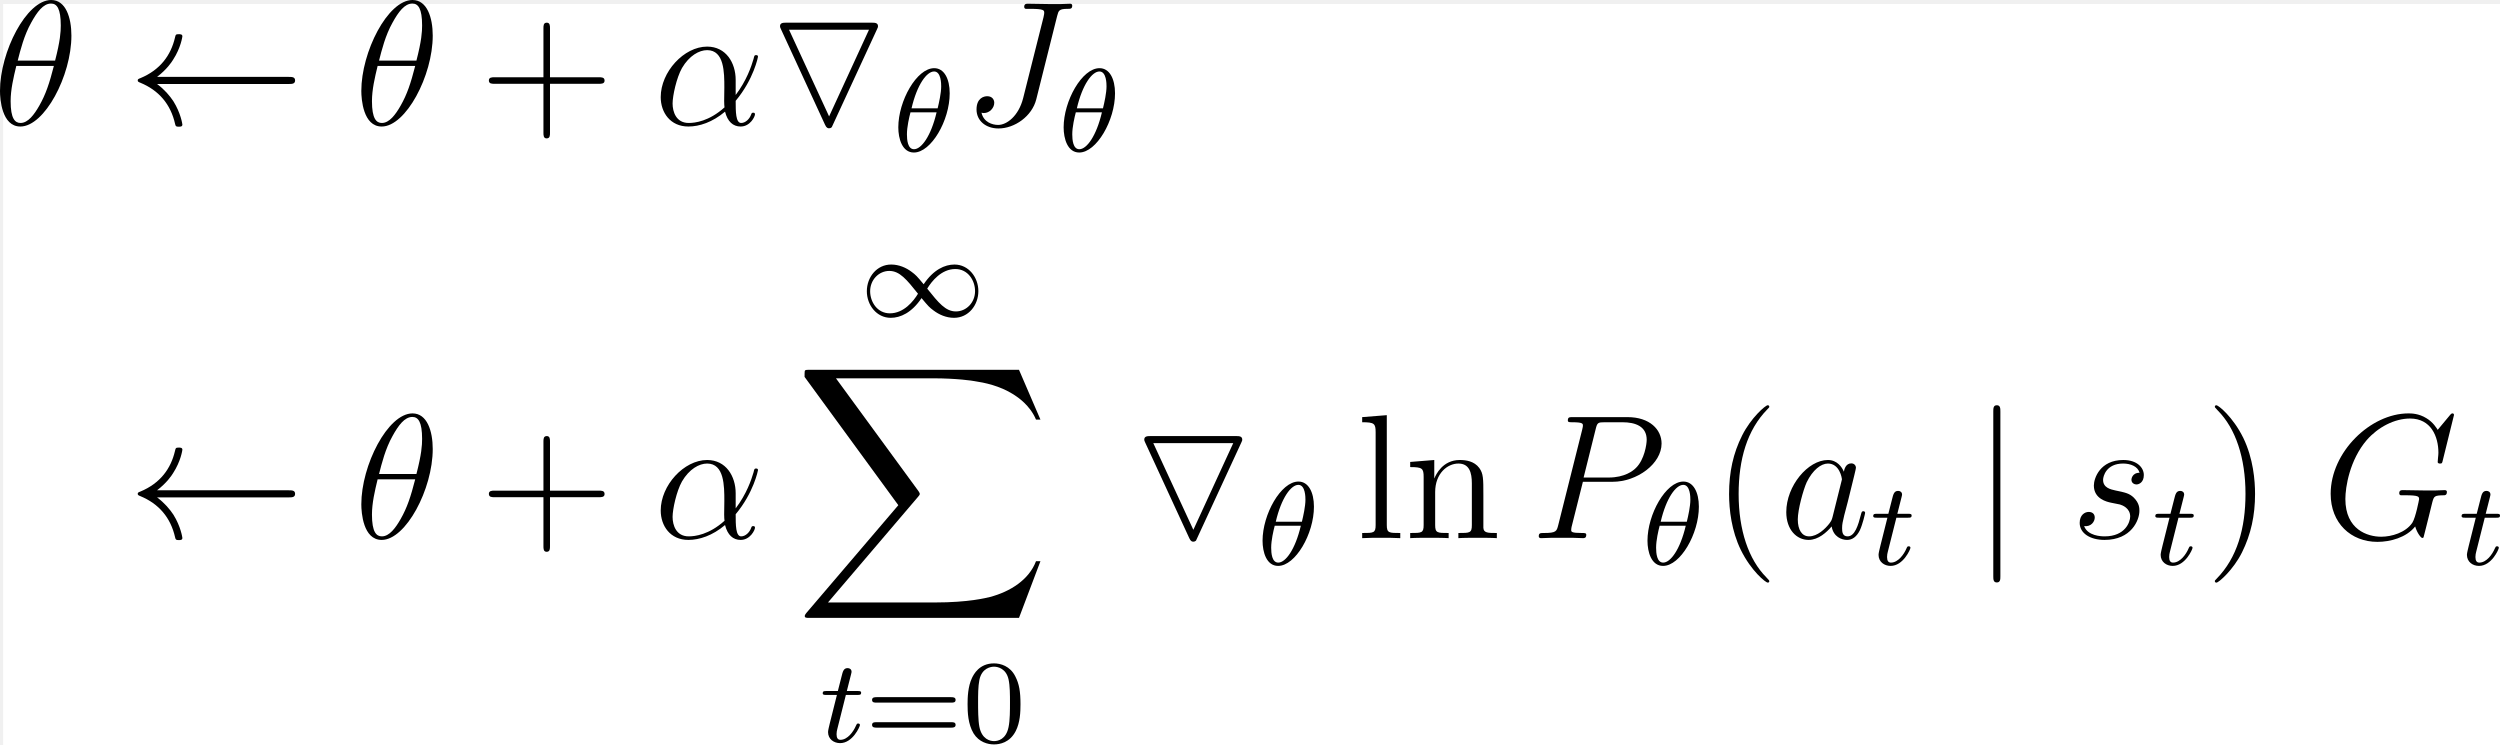
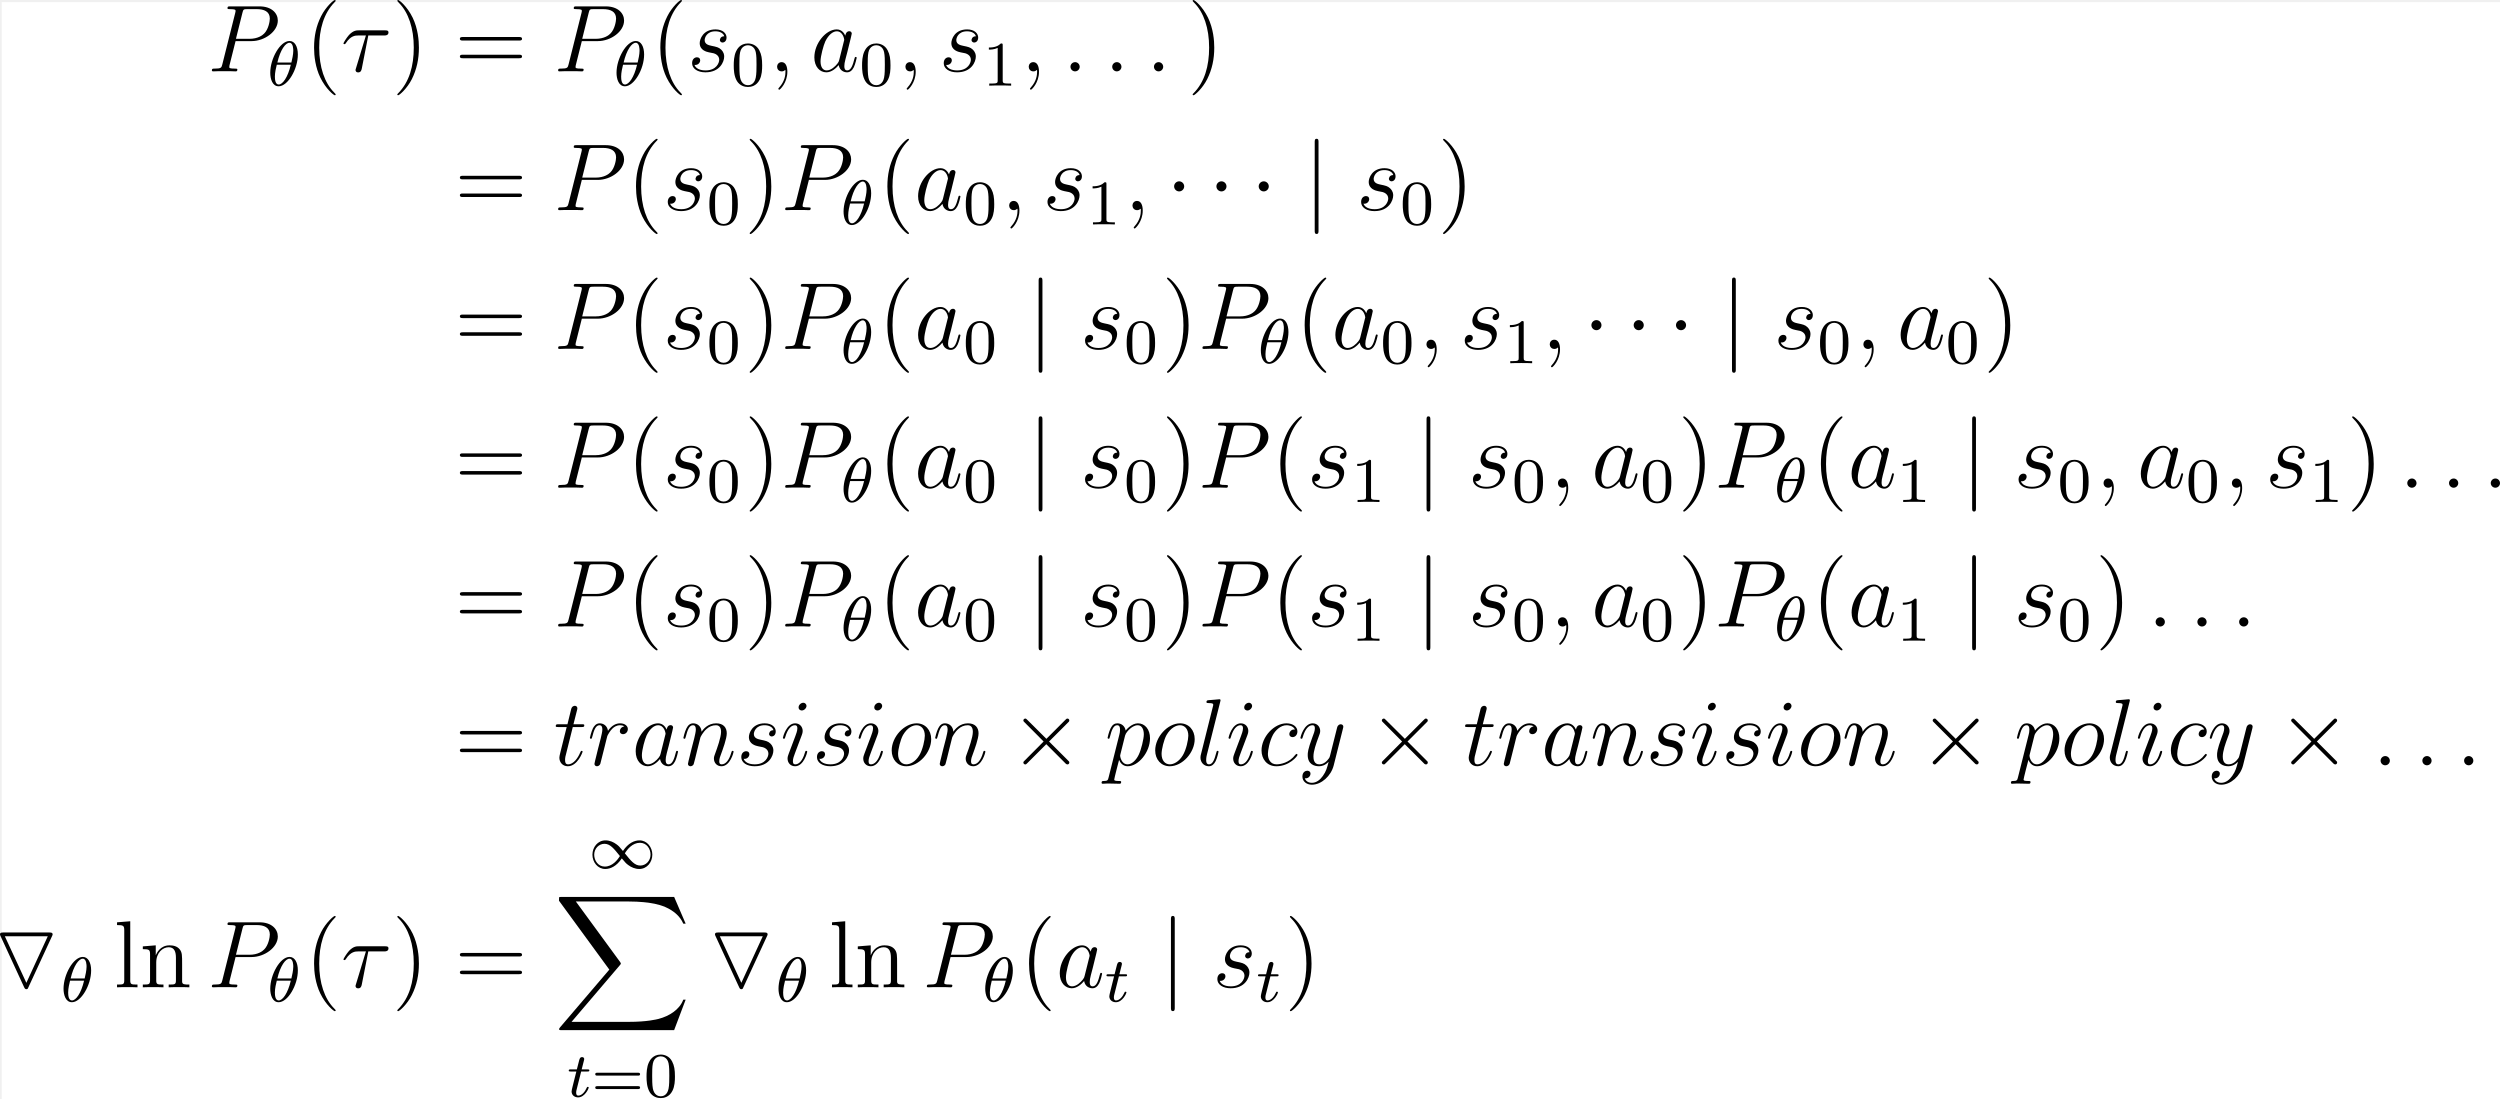
- <svg xmlns="http://www.w3.org/2000/svg" xmlns:xlink="http://www.w3.org/1999/xlink" version="1.1" width="190.589pt" height="56.751pt" viewBox="-.241 -.304 190.589 56.751">
+ <svg xmlns="http://www.w3.org/2000/svg" xmlns:xlink="http://www.w3.org/1999/xlink" version="1.1" width="354.887pt" height="155.878pt" viewBox="-.243 -.302 354.887 155.878">
  <rect width="100%" height="100%" fill="white" />
  <defs>
-     <path id="g6-48" d="M3.897-2.542C3.897-3.395 3.81-3.913 3.547-4.423C3.196-5.125 2.55-5.3 2.112-5.3C1.108-5.3 .741-4.551 .63-4.328C.343-3.746 .327-2.957 .327-2.542C.327-2.016 .351-1.211 .733-.574C1.1 .016 1.69 .167 2.112 .167C2.495 .167 3.18 .048 3.579-.741C3.873-1.315 3.897-2.024 3.897-2.542ZM2.112-.056C1.841-.056 1.291-.183 1.124-1.02C1.036-1.474 1.036-2.224 1.036-2.638C1.036-3.188 1.036-3.746 1.124-4.184C1.291-4.997 1.913-5.077 2.112-5.077C2.383-5.077 2.933-4.941 3.092-4.216C3.188-3.778 3.188-3.18 3.188-2.638C3.188-2.168 3.188-1.451 3.092-1.004C2.925-.167 2.375-.056 2.112-.056Z" />
-     <path id="g6-61" d="M5.826-2.654C5.946-2.654 6.105-2.654 6.105-2.837S5.914-3.021 5.794-3.021H.781C.662-3.021 .47-3.021 .47-2.837S.63-2.654 .749-2.654H5.826ZM5.794-.964C5.914-.964 6.105-.964 6.105-1.148S5.946-1.331 5.826-1.331H.749C.63-1.331 .47-1.331 .47-1.148S.662-.964 .781-.964H5.794Z" />
    <path id="g2-49" d="M4.304-2.184C3.834-2.75 3.77-2.813 3.491-3.021C3.124-3.3 2.638-3.515 2.112-3.515C1.14-3.515 .47-2.662 .47-1.714C.47-.781 1.132 .08 2.08 .08C2.734 .08 3.499-.263 4.16-1.251C4.631-.685 4.694-.622 4.973-.414C5.34-.135 5.826 .08 6.352 .08C7.325 .08 7.994-.773 7.994-1.722C7.994-2.654 7.333-3.515 6.384-3.515C5.731-3.515 4.965-3.172 4.304-2.184ZM4.543-1.889C4.846-2.391 5.499-3.212 6.44-3.212C7.293-3.212 7.771-2.439 7.771-1.722C7.771-.948 7.181-.351 6.48-.351S5.308-.933 4.543-1.889ZM3.921-1.546C3.618-1.044 2.965-.223 2.024-.223C1.172-.223 .693-.996 .693-1.714C.693-2.487 1.283-3.084 1.985-3.084S3.156-2.503 3.921-1.546Z" />
+     <path id="g0-79" d="M7.544-6.432C7.615-6.575 7.615-6.599 7.615-6.647C7.615-6.886 7.388-6.886 7.197-6.886H1.423C1.231-6.886 1.004-6.886 1.004-6.647C1.004-6.599 1.016-6.551 1.064-6.456L4.041 0C4.136 .215 4.232 .239 4.316 .239C4.388 .239 4.447 .215 4.495 .167L7.544-6.432ZM1.614-6.408H7.006L4.316-.562L1.614-6.408Z" />
+     <path id="g5-28" d="M3.431-4.507H5.416C5.571-4.507 5.966-4.507 5.966-4.89C5.966-5.153 5.738-5.153 5.523-5.153H2.236C1.961-5.153 1.554-5.153 1.004-4.567C.693-4.22 .311-3.587 .311-3.515S.371-3.419 .442-3.419C.526-3.419 .538-3.455 .598-3.527C1.219-4.507 1.841-4.507 2.14-4.507H3.132L1.889-.406C1.829-.227 1.829-.203 1.829-.167C1.829-.036 1.913 .132 2.152 .132C2.523 .132 2.582-.191 2.618-.371L3.431-4.507Z" />
+     <path id="g5-58" d="M2.2-.574C2.2-.921 1.913-1.16 1.626-1.16C1.279-1.16 1.04-.873 1.04-.586C1.04-.239 1.327 0 1.614 0C1.961 0 2.2-.287 2.2-.574Z" />
+     <path id="g5-59" d="M2.331 .048C2.331-.646 2.104-1.16 1.614-1.16C1.231-1.16 1.04-.849 1.04-.586S1.219 0 1.626 0C1.781 0 1.913-.048 2.02-.155C2.044-.179 2.056-.179 2.068-.179C2.092-.179 2.092-.012 2.092 .048C2.092 .442 2.02 1.219 1.327 1.997C1.196 2.14 1.196 2.164 1.196 2.188C1.196 2.248 1.255 2.307 1.315 2.307C1.411 2.307 2.331 1.423 2.331 .048Z" />
+     <path id="g5-80" d="M3.539-3.802H5.547C7.197-3.802 8.847-5.021 8.847-6.384C8.847-7.317 8.058-8.165 6.551-8.165H2.857C2.63-8.165 2.523-8.165 2.523-7.938C2.523-7.819 2.63-7.819 2.809-7.819C3.539-7.819 3.539-7.723 3.539-7.592C3.539-7.568 3.539-7.496 3.491-7.317L1.877-.885C1.769-.466 1.745-.347 .909-.347C.681-.347 .562-.347 .562-.132C.562 0 .669 0 .741 0C.968 0 1.207-.024 1.435-.024H2.833C3.061-.024 3.312 0 3.539 0C3.634 0 3.766 0 3.766-.227C3.766-.347 3.658-.347 3.479-.347C2.762-.347 2.75-.43 2.75-.55C2.75-.61 2.762-.693 2.774-.753L3.539-3.802ZM4.4-7.352C4.507-7.795 4.555-7.819 5.021-7.819H6.205C7.101-7.819 7.843-7.532 7.843-6.635C7.843-6.324 7.687-5.308 7.137-4.758C6.934-4.543 6.36-4.089 5.272-4.089H3.587L4.4-7.352Z" />
+     <path id="g5-97" d="M3.599-1.423C3.539-1.219 3.539-1.196 3.371-.968C3.108-.634 2.582-.12 2.02-.12C1.53-.12 1.255-.562 1.255-1.267C1.255-1.925 1.626-3.264 1.853-3.766C2.26-4.603 2.821-5.033 3.288-5.033C4.077-5.033 4.232-4.053 4.232-3.957C4.232-3.945 4.196-3.79 4.184-3.766L3.599-1.423ZM4.364-4.483C4.232-4.794 3.909-5.272 3.288-5.272C1.937-5.272 .478-3.527 .478-1.757C.478-.574 1.172 .12 1.985 .12C2.642 .12 3.204-.395 3.539-.789C3.658-.084 4.22 .12 4.579 .12S5.224-.096 5.44-.526C5.631-.933 5.798-1.662 5.798-1.71C5.798-1.769 5.75-1.817 5.679-1.817C5.571-1.817 5.559-1.757 5.511-1.578C5.332-.873 5.105-.12 4.615-.12C4.268-.12 4.244-.43 4.244-.669C4.244-.944 4.28-1.076 4.388-1.542C4.471-1.841 4.531-2.104 4.627-2.451C5.069-4.244 5.177-4.674 5.177-4.746C5.177-4.914 5.045-5.045 4.866-5.045C4.483-5.045 4.388-4.627 4.364-4.483Z" />
+     <path id="g5-99" d="M4.674-4.495C4.447-4.495 4.34-4.495 4.172-4.352C4.101-4.292 3.969-4.113 3.969-3.921C3.969-3.682 4.148-3.539 4.376-3.539C4.663-3.539 4.985-3.778 4.985-4.256C4.985-4.83 4.435-5.272 3.61-5.272C2.044-5.272 .478-3.563 .478-1.865C.478-.825 1.124 .12 2.343 .12C3.969 .12 4.997-1.148 4.997-1.303C4.997-1.375 4.926-1.435 4.878-1.435C4.842-1.435 4.83-1.423 4.722-1.315C3.957-.299 2.821-.12 2.367-.12C1.542-.12 1.279-.837 1.279-1.435C1.279-1.853 1.482-3.013 1.913-3.826C2.224-4.388 2.869-5.033 3.622-5.033C3.778-5.033 4.435-5.009 4.674-4.495Z" />
+     <path id="g5-105" d="M3.383-1.71C3.383-1.769 3.335-1.817 3.264-1.817C3.156-1.817 3.144-1.781 3.084-1.578C2.774-.49 2.283-.12 1.889-.12C1.745-.12 1.578-.155 1.578-.514C1.578-.837 1.722-1.196 1.853-1.554L2.69-3.778C2.726-3.873 2.809-4.089 2.809-4.316C2.809-4.818 2.451-5.272 1.865-5.272C.765-5.272 .323-3.539 .323-3.443C.323-3.395 .371-3.335 .454-3.335C.562-3.335 .574-3.383 .622-3.551C.909-4.555 1.363-5.033 1.829-5.033C1.937-5.033 2.14-5.021 2.14-4.639C2.14-4.328 1.985-3.933 1.889-3.67L1.052-1.447C.98-1.255 .909-1.064 .909-.849C.909-.311 1.279 .12 1.853 .12C2.953 .12 3.383-1.626 3.383-1.71ZM3.288-7.46C3.288-7.639 3.144-7.855 2.881-7.855C2.606-7.855 2.295-7.592 2.295-7.281C2.295-6.982 2.546-6.886 2.69-6.886C3.013-6.886 3.288-7.197 3.288-7.46Z" />
+     <path id="g5-108" d="M3.037-7.998C3.049-8.046 3.072-8.118 3.072-8.177C3.072-8.297 2.953-8.297 2.929-8.297C2.917-8.297 2.487-8.261 2.271-8.237C2.068-8.225 1.889-8.201 1.674-8.189C1.387-8.165 1.303-8.153 1.303-7.938C1.303-7.819 1.423-7.819 1.542-7.819C2.152-7.819 2.152-7.711 2.152-7.592C2.152-7.544 2.152-7.52 2.092-7.305L.61-1.375C.574-1.243 .55-1.148 .55-.956C.55-.359 .992 .12 1.602 .12C1.997 .12 2.26-.143 2.451-.514C2.654-.909 2.821-1.662 2.821-1.71C2.821-1.769 2.774-1.817 2.702-1.817C2.594-1.817 2.582-1.757 2.534-1.578C2.319-.753 2.104-.12 1.626-.12C1.267-.12 1.267-.502 1.267-.669C1.267-.717 1.267-.968 1.351-1.303L3.037-7.998Z" />
+     <path id="g5-110" d="M2.463-3.503C2.487-3.575 2.786-4.172 3.228-4.555C3.539-4.842 3.945-5.033 4.411-5.033C4.89-5.033 5.057-4.674 5.057-4.196C5.057-3.515 4.567-2.152 4.328-1.506C4.22-1.219 4.16-1.064 4.16-.849C4.16-.311 4.531 .12 5.105 .12C6.217 .12 6.635-1.638 6.635-1.71C6.635-1.769 6.587-1.817 6.516-1.817C6.408-1.817 6.396-1.781 6.336-1.578C6.061-.598 5.607-.12 5.141-.12C5.021-.12 4.83-.132 4.83-.514C4.83-.813 4.961-1.172 5.033-1.339C5.272-1.997 5.774-3.335 5.774-4.017C5.774-4.734 5.356-5.272 4.447-5.272C3.383-5.272 2.821-4.519 2.606-4.22C2.57-4.902 2.08-5.272 1.554-5.272C1.172-5.272 .909-5.045 .705-4.639C.49-4.208 .323-3.491 .323-3.443S.371-3.335 .454-3.335C.55-3.335 .562-3.347 .634-3.622C.825-4.352 1.04-5.033 1.518-5.033C1.793-5.033 1.889-4.842 1.889-4.483C1.889-4.22 1.769-3.754 1.686-3.383L1.351-2.092C1.303-1.865 1.172-1.327 1.112-1.112C1.028-.801 .897-.239 .897-.179C.897-.012 1.028 .12 1.207 .12C1.351 .12 1.518 .048 1.614-.132C1.638-.191 1.745-.61 1.805-.849L2.068-1.925L2.463-3.503Z" />
+     <path id="g5-111" d="M5.452-3.288C5.452-4.423 4.71-5.272 3.622-5.272C2.044-5.272 .49-3.551 .49-1.865C.49-.729 1.231 .12 2.319 .12C3.909 .12 5.452-1.602 5.452-3.288ZM2.331-.12C1.733-.12 1.291-.598 1.291-1.435C1.291-1.985 1.578-3.204 1.913-3.802C2.451-4.722 3.12-5.033 3.61-5.033C4.196-5.033 4.651-4.555 4.651-3.718C4.651-3.24 4.4-1.961 3.945-1.231C3.455-.43 2.798-.12 2.331-.12Z" />
+     <path id="g5-112" d="M.514 1.518C.43 1.877 .383 1.973-.108 1.973C-.251 1.973-.371 1.973-.371 2.2C-.371 2.224-.359 2.319-.227 2.319C-.072 2.319 .096 2.295 .251 2.295H.765C1.016 2.295 1.626 2.319 1.877 2.319C1.949 2.319 2.092 2.319 2.092 2.104C2.092 1.973 2.008 1.973 1.805 1.973C1.255 1.973 1.219 1.889 1.219 1.793C1.219 1.65 1.757-.406 1.829-.681C1.961-.347 2.283 .12 2.905 .12C4.256 .12 5.715-1.638 5.715-3.395C5.715-4.495 5.093-5.272 4.196-5.272C3.431-5.272 2.786-4.531 2.654-4.364C2.558-4.961 2.092-5.272 1.614-5.272C1.267-5.272 .992-5.105 .765-4.651C.55-4.22 .383-3.491 .383-3.443S.43-3.335 .514-3.335C.61-3.335 .622-3.347 .693-3.622C.873-4.328 1.1-5.033 1.578-5.033C1.853-5.033 1.949-4.842 1.949-4.483C1.949-4.196 1.913-4.077 1.865-3.862L.514 1.518ZM2.582-3.73C2.666-4.065 3.001-4.411 3.192-4.579C3.324-4.698 3.718-5.033 4.172-5.033C4.698-5.033 4.937-4.507 4.937-3.885C4.937-3.312 4.603-1.961 4.304-1.339C4.005-.693 3.455-.12 2.905-.12C2.092-.12 1.961-1.148 1.961-1.196C1.961-1.231 1.985-1.327 1.997-1.387L2.582-3.73Z" />
+     <path id="g5-114" d="M4.651-4.89C4.28-4.818 4.089-4.555 4.089-4.292C4.089-4.005 4.316-3.909 4.483-3.909C4.818-3.909 5.093-4.196 5.093-4.555C5.093-4.937 4.722-5.272 4.125-5.272C3.646-5.272 3.096-5.057 2.594-4.328C2.511-4.961 2.032-5.272 1.554-5.272C1.088-5.272 .849-4.914 .705-4.651C.502-4.22 .323-3.503 .323-3.443C.323-3.395 .371-3.335 .454-3.335C.55-3.335 .562-3.347 .634-3.622C.813-4.34 1.04-5.033 1.518-5.033C1.805-5.033 1.889-4.83 1.889-4.483C1.889-4.22 1.769-3.754 1.686-3.383L1.351-2.092C1.303-1.865 1.172-1.327 1.112-1.112C1.028-.801 .897-.239 .897-.179C.897-.012 1.028 .12 1.207 .12C1.339 .12 1.566 .036 1.638-.203C1.674-.299 2.116-2.104 2.188-2.379C2.248-2.642 2.319-2.893 2.379-3.156C2.427-3.324 2.475-3.515 2.511-3.67C2.546-3.778 2.869-4.364 3.168-4.627C3.312-4.758 3.622-5.033 4.113-5.033C4.304-5.033 4.495-4.997 4.651-4.89Z" />
+     <path id="g5-115" d="M2.726-2.391C2.929-2.355 3.252-2.283 3.324-2.271C3.479-2.224 4.017-2.032 4.017-1.459C4.017-1.088 3.682-.12 2.295-.12C2.044-.12 1.148-.155 .909-.813C1.387-.753 1.626-1.124 1.626-1.387C1.626-1.638 1.459-1.769 1.219-1.769C.956-1.769 .61-1.566 .61-1.028C.61-.323 1.327 .12 2.283 .12C4.101 .12 4.639-1.219 4.639-1.841C4.639-2.02 4.639-2.355 4.256-2.738C3.957-3.025 3.67-3.084 3.025-3.216C2.702-3.288 2.188-3.395 2.188-3.933C2.188-4.172 2.403-5.033 3.539-5.033C4.041-5.033 4.531-4.842 4.651-4.411C4.125-4.411 4.101-3.957 4.101-3.945C4.101-3.694 4.328-3.622 4.435-3.622C4.603-3.622 4.937-3.754 4.937-4.256S4.483-5.272 3.551-5.272C1.985-5.272 1.566-4.041 1.566-3.551C1.566-2.642 2.451-2.451 2.726-2.391Z" />
+     <path id="g5-116" d="M2.403-4.806H3.503C3.73-4.806 3.85-4.806 3.85-5.021C3.85-5.153 3.778-5.153 3.539-5.153H2.487L2.929-6.898C2.977-7.066 2.977-7.089 2.977-7.173C2.977-7.364 2.821-7.472 2.666-7.472C2.57-7.472 2.295-7.436 2.2-7.054L1.733-5.153H.61C.371-5.153 .263-5.153 .263-4.926C.263-4.806 .347-4.806 .574-4.806H1.638L.849-1.65C.753-1.231 .717-1.112 .717-.956C.717-.395 1.112 .12 1.781 .12C2.989 .12 3.634-1.626 3.634-1.71C3.634-1.781 3.587-1.817 3.515-1.817C3.491-1.817 3.443-1.817 3.419-1.769C3.407-1.757 3.395-1.745 3.312-1.554C3.061-.956 2.511-.12 1.817-.12C1.459-.12 1.435-.418 1.435-.681C1.435-.693 1.435-.921 1.47-1.064L2.403-4.806Z" />
+     <path id="g5-121" d="M3.144 1.339C2.821 1.793 2.355 2.2 1.769 2.2C1.626 2.2 1.052 2.176 .873 1.626C.909 1.638 .968 1.638 .992 1.638C1.351 1.638 1.59 1.327 1.59 1.052S1.363 .681 1.184 .681C.992 .681 .574 .825 .574 1.411C.574 2.02 1.088 2.439 1.769 2.439C2.965 2.439 4.172 1.339 4.507 .012L5.679-4.651C5.691-4.71 5.715-4.782 5.715-4.854C5.715-5.033 5.571-5.153 5.392-5.153C5.284-5.153 5.033-5.105 4.937-4.746L4.053-1.231C3.993-1.016 3.993-.992 3.897-.861C3.658-.526 3.264-.12 2.69-.12C2.02-.12 1.961-.777 1.961-1.1C1.961-1.781 2.283-2.702 2.606-3.563C2.738-3.909 2.809-4.077 2.809-4.316C2.809-4.818 2.451-5.272 1.865-5.272C.765-5.272 .323-3.539 .323-3.443C.323-3.395 .371-3.335 .454-3.335C.562-3.335 .574-3.383 .622-3.551C.909-4.555 1.363-5.033 1.829-5.033C1.937-5.033 2.14-5.033 2.14-4.639C2.14-4.328 2.008-3.981 1.829-3.527C1.243-1.961 1.243-1.566 1.243-1.279C1.243-.143 2.056 .12 2.654 .12C3.001 .12 3.431 .012 3.85-.43L3.862-.418C3.682 .287 3.563 .753 3.144 1.339Z" />
    <path id="g1-88" d="M15.135 16.737L16.582 12.912H16.283C15.817 14.155 14.549 14.968 13.175 15.327C12.924 15.386 11.752 15.697 9.457 15.697H2.248L8.333 8.56C8.416 8.464 8.44 8.428 8.44 8.369C8.44 8.345 8.44 8.309 8.357 8.189L2.786 .574H9.337C10.939 .574 12.027 .741 12.134 .765C12.78 .861 13.82 1.064 14.765 1.662C15.064 1.853 15.876 2.391 16.283 3.359H16.582L15.135 0H1.004C.729 0 .717 .012 .681 .084C.669 .12 .669 .347 .669 .478L6.994 9.134L.801 16.391C.681 16.534 .681 16.594 .681 16.606C.681 16.737 .789 16.737 1.004 16.737H15.135Z" />
+     <path id="g3-1" d="M2.295-2.989C2.295-3.335 2.008-3.622 1.662-3.622S1.028-3.335 1.028-2.989S1.315-2.355 1.662-2.355S2.295-2.642 2.295-2.989Z" />
+     <path id="g3-2" d="M4.651-3.324L2.26-5.703C2.116-5.846 2.092-5.87 1.997-5.87C1.877-5.87 1.757-5.762 1.757-5.631C1.757-5.547 1.781-5.523 1.913-5.392L4.304-2.989L1.913-.586C1.781-.454 1.757-.43 1.757-.347C1.757-.215 1.877-.108 1.997-.108C2.092-.108 2.116-.132 2.26-.275L4.639-2.654L7.113-.179C7.137-.167 7.221-.108 7.293-.108C7.436-.108 7.532-.215 7.532-.347C7.532-.371 7.532-.418 7.496-.478C7.484-.502 5.583-2.379 4.985-2.989L7.173-5.177C7.233-5.248 7.412-5.404 7.472-5.475C7.484-5.499 7.532-5.547 7.532-5.631C7.532-5.762 7.436-5.87 7.293-5.87C7.197-5.87 7.149-5.822 7.018-5.691L4.651-3.324Z" />
+     <path id="g3-106" d="M1.901-8.536C1.901-8.751 1.901-8.966 1.662-8.966S1.423-8.751 1.423-8.536V2.558C1.423 2.774 1.423 2.989 1.662 2.989S1.901 2.774 1.901 2.558V-8.536Z" />
    <path id="g4-18" d="M3.818-3.913C3.818-4.91 3.435-5.611 2.774-5.611C1.586-5.611 .351-3.395 .351-1.618C.351-.853 .614 .08 1.403 .08C2.566 .08 3.818-2.08 3.818-3.913ZM1.243-2.901C1.618-4.511 2.271-5.388 2.766-5.388C3.244-5.388 3.244-4.535 3.244-4.384C3.244-3.937 3.1-3.292 3.005-2.901H1.243ZM2.933-2.63C2.558-1.028 1.905-.143 1.411-.143C.98-.143 .933-.781 .933-1.148C.933-1.65 1.084-2.295 1.172-2.63H2.933Z" />
    <path id="g4-116" d="M1.761-3.172H2.542C2.694-3.172 2.79-3.172 2.79-3.324C2.79-3.435 2.686-3.435 2.55-3.435H1.825L2.112-4.567C2.144-4.686 2.144-4.726 2.144-4.734C2.144-4.902 2.016-4.981 1.881-4.981C1.61-4.981 1.554-4.766 1.467-4.407L1.219-3.435H.454C.303-3.435 .199-3.435 .199-3.284C.199-3.172 .303-3.172 .438-3.172H1.156L.677-1.259C.63-1.06 .558-.781 .558-.669C.558-.191 .948 .08 1.371 .08C2.224 .08 2.71-1.044 2.71-1.14C2.71-1.227 2.638-1.243 2.59-1.243C2.503-1.243 2.495-1.211 2.439-1.092C2.279-.709 1.881-.143 1.395-.143C1.227-.143 1.132-.255 1.132-.518C1.132-.669 1.156-.757 1.18-.861L1.761-3.172Z" />
-     <path id="g3-32" d="M10.855-2.75C11.07-2.75 11.286-2.75 11.286-2.989S11.07-3.228 10.855-3.228H1.973C2.63-3.73 2.953-4.22 3.049-4.376C3.587-5.2 3.682-5.954 3.682-5.966C3.682-6.109 3.539-6.109 3.443-6.109C3.24-6.109 3.228-6.085 3.18-5.87C2.905-4.698 2.2-3.706 .849-3.144C.717-3.096 .669-3.072 .669-2.989S.729-2.881 .849-2.833C2.092-2.319 2.893-1.387 3.192-.048C3.228 .096 3.24 .132 3.443 .132C3.539 .132 3.682 .132 3.682-.012C3.682-.036 3.575-.789 3.072-1.59C2.833-1.949 2.487-2.367 1.973-2.75H10.855Z" />
-     <path id="g3-106" d="M1.901-8.536C1.901-8.751 1.901-8.966 1.662-8.966S1.423-8.751 1.423-8.536V2.558C1.423 2.774 1.423 2.989 1.662 2.989S1.901 2.774 1.901 2.558V-8.536Z" />
+     <path id="g6-48" d="M3.897-2.542C3.897-3.395 3.81-3.913 3.547-4.423C3.196-5.125 2.55-5.3 2.112-5.3C1.108-5.3 .741-4.551 .63-4.328C.343-3.746 .327-2.957 .327-2.542C.327-2.016 .351-1.211 .733-.574C1.1 .016 1.69 .167 2.112 .167C2.495 .167 3.18 .048 3.579-.741C3.873-1.315 3.897-2.024 3.897-2.542ZM2.112-.056C1.841-.056 1.291-.183 1.124-1.02C1.036-1.474 1.036-2.224 1.036-2.638C1.036-3.188 1.036-3.746 1.124-4.184C1.291-4.997 1.913-5.077 2.112-5.077C2.383-5.077 2.933-4.941 3.092-4.216C3.188-3.778 3.188-3.18 3.188-2.638C3.188-2.168 3.188-1.451 3.092-1.004C2.925-.167 2.375-.056 2.112-.056Z" />
+     <path id="g6-49" d="M2.503-5.077C2.503-5.292 2.487-5.3 2.271-5.3C1.945-4.981 1.522-4.79 .765-4.79V-4.527C.98-4.527 1.411-4.527 1.873-4.742V-.654C1.873-.359 1.849-.263 1.092-.263H.813V0C1.14-.024 1.825-.024 2.184-.024S3.236-.024 3.563 0V-.263H3.284C2.527-.263 2.503-.359 2.503-.654V-5.077Z" />
+     <path id="g6-61" d="M5.826-2.654C5.946-2.654 6.105-2.654 6.105-2.837S5.914-3.021 5.794-3.021H.781C.662-3.021 .47-3.021 .47-2.837S.63-2.654 .749-2.654H5.826ZM5.794-.964C5.914-.964 6.105-.964 6.105-1.148S5.946-1.331 5.826-1.331H.749C.63-1.331 .47-1.331 .47-1.148S.662-.964 .781-.964H5.794Z" />
    <path id="g7-40" d="M3.885 2.905C3.885 2.869 3.885 2.845 3.682 2.642C2.487 1.435 1.817-.538 1.817-2.977C1.817-5.296 2.379-7.293 3.766-8.703C3.885-8.811 3.885-8.835 3.885-8.871C3.885-8.942 3.826-8.966 3.778-8.966C3.622-8.966 2.642-8.106 2.056-6.934C1.447-5.727 1.172-4.447 1.172-2.977C1.172-1.913 1.339-.49 1.961 .789C2.666 2.224 3.646 3.001 3.778 3.001C3.826 3.001 3.885 2.977 3.885 2.905Z" />
    <path id="g7-41" d="M3.371-2.977C3.371-3.885 3.252-5.368 2.582-6.755C1.877-8.189 .897-8.966 .765-8.966C.717-8.966 .658-8.942 .658-8.871C.658-8.835 .658-8.811 .861-8.608C2.056-7.4 2.726-5.428 2.726-2.989C2.726-.669 2.164 1.327 .777 2.738C.658 2.845 .658 2.869 .658 2.905C.658 2.977 .717 3.001 .765 3.001C.921 3.001 1.901 2.14 2.487 .968C3.096-.251 3.371-1.542 3.371-2.977Z" />
-     <path id="g7-43" d="M4.77-2.762H8.07C8.237-2.762 8.452-2.762 8.452-2.977C8.452-3.204 8.249-3.204 8.07-3.204H4.77V-6.504C4.77-6.671 4.77-6.886 4.555-6.886C4.328-6.886 4.328-6.683 4.328-6.504V-3.204H1.028C.861-3.204 .646-3.204 .646-2.989C.646-2.762 .849-2.762 1.028-2.762H4.328V.538C4.328 .705 4.328 .921 4.543 .921C4.77 .921 4.77 .717 4.77 .538V-2.762Z" />
+     <path id="g7-61" d="M8.07-3.873C8.237-3.873 8.452-3.873 8.452-4.089C8.452-4.316 8.249-4.316 8.07-4.316H1.028C.861-4.316 .646-4.316 .646-4.101C.646-3.873 .849-3.873 1.028-3.873H8.07ZM8.07-1.65C8.237-1.65 8.452-1.65 8.452-1.865C8.452-2.092 8.249-2.092 8.07-2.092H1.028C.861-2.092 .646-2.092 .646-1.877C.646-1.65 .849-1.65 1.028-1.65H8.07Z" />
    <path id="g7-108" d="M2.056-8.297L.395-8.165V-7.819C1.207-7.819 1.303-7.735 1.303-7.149V-.885C1.303-.347 1.172-.347 .395-.347V0C.729-.024 1.315-.024 1.674-.024S2.63-.024 2.965 0V-.347C2.2-.347 2.056-.347 2.056-.885V-8.297Z" />
    <path id="g7-110" d="M5.32-2.905C5.32-4.017 5.32-4.352 5.045-4.734C4.698-5.2 4.136-5.272 3.73-5.272C2.57-5.272 2.116-4.28 2.02-4.041H2.008V-5.272L.383-5.141V-4.794C1.196-4.794 1.291-4.71 1.291-4.125V-.885C1.291-.347 1.16-.347 .383-.347V0C.693-.024 1.339-.024 1.674-.024C2.02-.024 2.666-.024 2.977 0V-.347C2.212-.347 2.068-.347 2.068-.885V-3.108C2.068-4.364 2.893-5.033 3.634-5.033S4.543-4.423 4.543-3.694V-.885C4.543-.347 4.411-.347 3.634-.347V0C3.945-.024 4.591-.024 4.926-.024C5.272-.024 5.918-.024 6.229 0V-.347C5.631-.347 5.332-.347 5.32-.705V-2.905Z" />
-     <path id="g5-11" d="M5.535-3.025C5.535-4.184 4.878-5.272 3.61-5.272C2.044-5.272 .478-3.563 .478-1.865C.478-.825 1.124 .12 2.343 .12C3.084 .12 3.969-.167 4.818-.885C4.985-.215 5.356 .12 5.87 .12C6.516 .12 6.838-.55 6.838-.705C6.838-.813 6.755-.813 6.719-.813C6.623-.813 6.611-.777 6.575-.681C6.468-.383 6.193-.12 5.906-.12C5.535-.12 5.535-.885 5.535-1.614C6.755-3.072 7.042-4.579 7.042-4.591C7.042-4.698 6.946-4.698 6.91-4.698C6.802-4.698 6.791-4.663 6.743-4.447C6.587-3.921 6.276-2.989 5.535-2.008V-3.025ZM4.782-1.172C3.73-.227 2.786-.12 2.367-.12C1.518-.12 1.279-.873 1.279-1.435C1.279-1.949 1.542-3.168 1.913-3.826C2.403-4.663 3.072-5.033 3.61-5.033C4.77-5.033 4.77-3.515 4.77-2.511C4.77-2.212 4.758-1.901 4.758-1.602C4.758-1.363 4.77-1.303 4.782-1.172Z" />
-     <path id="g5-18" d="M5.296-6.013C5.296-7.233 4.914-8.416 3.933-8.416C2.26-8.416 .478-4.914 .478-2.283C.478-1.733 .598 .12 1.853 .12C3.479 .12 5.296-3.3 5.296-6.013ZM1.674-4.328C1.853-5.033 2.104-6.037 2.582-6.886C2.977-7.603 3.395-8.177 3.921-8.177C4.316-8.177 4.579-7.843 4.579-6.695C4.579-6.265 4.543-5.667 4.196-4.328H1.674ZM4.113-3.969C3.814-2.798 3.563-2.044 3.132-1.291C2.786-.681 2.367-.12 1.865-.12C1.494-.12 1.196-.406 1.196-1.59C1.196-2.367 1.387-3.18 1.578-3.969H4.113Z" />
-     <path id="g5-71" d="M8.919-8.309C8.919-8.416 8.835-8.416 8.811-8.416S8.739-8.416 8.644-8.297L7.819-7.305C7.759-7.4 7.52-7.819 7.054-8.094C6.539-8.416 6.025-8.416 5.846-8.416C3.288-8.416 .598-5.81 .598-2.989C.598-1.016 1.961 .251 3.754 .251C4.615 .251 5.703-.036 6.3-.789C6.432-.335 6.695-.012 6.779-.012C6.838-.012 6.85-.048 6.862-.048C6.874-.072 6.97-.49 7.03-.705L7.221-1.47C7.317-1.865 7.364-2.032 7.448-2.391C7.568-2.845 7.592-2.881 8.249-2.893C8.297-2.893 8.44-2.893 8.44-3.12C8.44-3.24 8.321-3.24 8.285-3.24C8.082-3.24 7.855-3.216 7.639-3.216H6.994C6.492-3.216 5.966-3.24 5.475-3.24C5.368-3.24 5.224-3.24 5.224-3.025C5.224-2.905 5.32-2.905 5.32-2.893H5.619C6.563-2.893 6.563-2.798 6.563-2.618C6.563-2.606 6.336-1.399 6.109-1.04C5.655-.371 4.71-.096 4.005-.096C3.084-.096 1.59-.574 1.59-2.642C1.59-3.443 1.877-5.272 3.037-6.623C3.79-7.484 4.902-8.07 5.954-8.07C7.364-8.07 7.867-6.862 7.867-5.762C7.867-5.571 7.819-5.308 7.819-5.141C7.819-5.033 7.938-5.033 7.974-5.033C8.106-5.033 8.118-5.045 8.165-5.26L8.919-8.309Z" />
-     <path id="g5-74" d="M6.384-7.34C6.48-7.699 6.504-7.819 7.089-7.819C7.281-7.819 7.4-7.819 7.4-8.034C7.4-8.165 7.293-8.165 7.245-8.165C7.042-8.165 6.814-8.141 6.599-8.141H5.942C5.44-8.141 4.914-8.165 4.411-8.165C4.304-8.165 4.16-8.165 4.16-7.95C4.16-7.831 4.256-7.831 4.256-7.819H4.555C5.511-7.819 5.511-7.723 5.511-7.544C5.511-7.532 5.511-7.448 5.464-7.257L4.089-1.793C3.778-.574 2.977 .012 2.403 .012C1.997 .012 1.423-.179 1.279-.813C1.327-.801 1.387-.789 1.435-.789C1.829-.789 2.14-1.136 2.14-1.482C2.14-1.674 2.02-1.925 1.662-1.925C1.447-1.925 .944-1.805 .944-1.028C.944-.275 1.566 .251 2.427 .251C3.515 .251 4.686-.574 4.973-1.71L6.384-7.34Z" />
-     <path id="g5-80" d="M3.539-3.802H5.547C7.197-3.802 8.847-5.021 8.847-6.384C8.847-7.317 8.058-8.165 6.551-8.165H2.857C2.63-8.165 2.523-8.165 2.523-7.938C2.523-7.819 2.63-7.819 2.809-7.819C3.539-7.819 3.539-7.723 3.539-7.592C3.539-7.568 3.539-7.496 3.491-7.317L1.877-.885C1.769-.466 1.745-.347 .909-.347C.681-.347 .562-.347 .562-.132C.562 0 .669 0 .741 0C.968 0 1.207-.024 1.435-.024H2.833C3.061-.024 3.312 0 3.539 0C3.634 0 3.766 0 3.766-.227C3.766-.347 3.658-.347 3.479-.347C2.762-.347 2.75-.43 2.75-.55C2.75-.61 2.762-.693 2.774-.753L3.539-3.802ZM4.4-7.352C4.507-7.795 4.555-7.819 5.021-7.819H6.205C7.101-7.819 7.843-7.532 7.843-6.635C7.843-6.324 7.687-5.308 7.137-4.758C6.934-4.543 6.36-4.089 5.272-4.089H3.587L4.4-7.352Z" />
-     <path id="g5-97" d="M3.599-1.423C3.539-1.219 3.539-1.196 3.371-.968C3.108-.634 2.582-.12 2.02-.12C1.53-.12 1.255-.562 1.255-1.267C1.255-1.925 1.626-3.264 1.853-3.766C2.26-4.603 2.821-5.033 3.288-5.033C4.077-5.033 4.232-4.053 4.232-3.957C4.232-3.945 4.196-3.79 4.184-3.766L3.599-1.423ZM4.364-4.483C4.232-4.794 3.909-5.272 3.288-5.272C1.937-5.272 .478-3.527 .478-1.757C.478-.574 1.172 .12 1.985 .12C2.642 .12 3.204-.395 3.539-.789C3.658-.084 4.22 .12 4.579 .12S5.224-.096 5.44-.526C5.631-.933 5.798-1.662 5.798-1.71C5.798-1.769 5.75-1.817 5.679-1.817C5.571-1.817 5.559-1.757 5.511-1.578C5.332-.873 5.105-.12 4.615-.12C4.268-.12 4.244-.43 4.244-.669C4.244-.944 4.28-1.076 4.388-1.542C4.471-1.841 4.531-2.104 4.627-2.451C5.069-4.244 5.177-4.674 5.177-4.746C5.177-4.914 5.045-5.045 4.866-5.045C4.483-5.045 4.388-4.627 4.364-4.483Z" />
-     <path id="g5-115" d="M2.726-2.391C2.929-2.355 3.252-2.283 3.324-2.271C3.479-2.224 4.017-2.032 4.017-1.459C4.017-1.088 3.682-.12 2.295-.12C2.044-.12 1.148-.155 .909-.813C1.387-.753 1.626-1.124 1.626-1.387C1.626-1.638 1.459-1.769 1.219-1.769C.956-1.769 .61-1.566 .61-1.028C.61-.323 1.327 .12 2.283 .12C4.101 .12 4.639-1.219 4.639-1.841C4.639-2.02 4.639-2.355 4.256-2.738C3.957-3.025 3.67-3.084 3.025-3.216C2.702-3.288 2.188-3.395 2.188-3.933C2.188-4.172 2.403-5.033 3.539-5.033C4.041-5.033 4.531-4.842 4.651-4.411C4.125-4.411 4.101-3.957 4.101-3.945C4.101-3.694 4.328-3.622 4.435-3.622C4.603-3.622 4.937-3.754 4.937-4.256S4.483-5.272 3.551-5.272C1.985-5.272 1.566-4.041 1.566-3.551C1.566-2.642 2.451-2.451 2.726-2.391Z" />
-     <path id="g0-79" d="M7.544-6.432C7.615-6.575 7.615-6.599 7.615-6.647C7.615-6.886 7.388-6.886 7.197-6.886H1.423C1.231-6.886 1.004-6.886 1.004-6.647C1.004-6.599 1.016-6.551 1.064-6.456L4.041 0C4.136 .215 4.232 .239 4.316 .239C4.388 .239 4.447 .215 4.495 .167L7.544-6.432ZM1.614-6.408H7.006L4.316-.562L1.614-6.408Z" />
  </defs>
-   <g id="page1" transform="matrix(1.13 0 0 1.13 -64.52844 -81.41876)">
-     <use x="56.413" y="80.199" xlink:href="#g5-18" />
-     <use x="65.514" y="80.199" xlink:href="#g3-32" />
-     <use x="80.79" y="80.199" xlink:href="#g5-18" />
-     <use x="89.227" y="80.199" xlink:href="#g7-43" />
-     <use x="100.989" y="80.199" xlink:href="#g5-11" />
-     <use x="108.511" y="80.199" xlink:href="#g0-79" />
-     <use x="117.145" y="81.993" xlink:href="#g4-18" />
-     <use x="121.829" y="80.199" xlink:href="#g5-74" />
-     <use x="128.299" y="81.993" xlink:href="#g4-18" />
-     <use x="65.514" y="108.089" xlink:href="#g3-32" />
-     <use x="80.79" y="108.089" xlink:href="#g5-18" />
-     <use x="89.227" y="108.089" xlink:href="#g7-43" />
-     <use x="100.989" y="108.089" xlink:href="#g5-11" />
-     <use x="114.903" y="93.145" xlink:href="#g2-49" />
-     <use x="110.503" y="96.732" xlink:href="#g1-88" />
-     <use x="112.198" y="121.838" xlink:href="#g4-116" />
-     <use x="115.256" y="121.838" xlink:href="#g6-61" />
-     <use x="121.842" y="121.838" xlink:href="#g6-48" />
-     <use x="133.085" y="108.089" xlink:href="#g0-79" />
-     <use x="141.719" y="109.882" xlink:href="#g4-18" />
-     <use x="148.396" y="108.089" xlink:href="#g7-108" />
-     <use x="151.647" y="108.089" xlink:href="#g7-110" />
-     <use x="160.143" y="108.089" xlink:href="#g5-80" />
-     <use x="167.688" y="109.882" xlink:href="#g4-18" />
-     <use x="172.372" y="108.089" xlink:href="#g7-40" />
-     <use x="176.925" y="108.089" xlink:href="#g5-97" />
-     <use x="183.07" y="109.882" xlink:href="#g4-116" />
-     <use x="189.946" y="108.089" xlink:href="#g3-106" />
-     <use x="196.588" y="108.089" xlink:href="#g5-115" />
-     <use x="202.102" y="109.882" xlink:href="#g4-116" />
-     <use x="205.658" y="108.089" xlink:href="#g7-41" />
-     <use x="213.532" y="108.089" xlink:href="#g5-71" />
-     <use x="222.765" y="109.882" xlink:href="#g4-116" />
+   <g id="page1" transform="matrix(1.13 0 0 1.13 -65.12508 -80.795)">
+     <use x="83.471" y="80.199" xlink:href="#g5-80" />
+     <use x="91.017" y="81.993" xlink:href="#g4-18" />
+     <use x="95.701" y="80.199" xlink:href="#g7-40" />
+     <use x="100.253" y="80.199" xlink:href="#g5-28" />
+     <use x="106.672" y="80.199" xlink:href="#g7-41" />
+     <use x="114.545" y="80.199" xlink:href="#g7-61" />
+     <use x="126.97" y="80.199" xlink:href="#g5-80" />
+     <use x="134.516" y="81.993" xlink:href="#g4-18" />
+     <use x="139.2" y="80.199" xlink:href="#g7-40" />
+     <use x="143.752" y="80.199" xlink:href="#g5-115" />
+     <use x="149.266" y="81.993" xlink:href="#g6-48" />
+     <use x="153.998" y="80.199" xlink:href="#g5-59" />
+     <use x="159.242" y="80.199" xlink:href="#g5-97" />
+     <use x="165.387" y="81.993" xlink:href="#g6-48" />
+     <use x="170.12" y="80.199" xlink:href="#g5-59" />
+     <use x="175.364" y="80.199" xlink:href="#g5-115" />
+     <use x="180.878" y="81.993" xlink:href="#g6-49" />
+     <use x="185.61" y="80.199" xlink:href="#g5-59" />
+     <use x="190.854" y="80.199" xlink:href="#g5-58" />
+     <use x="196.098" y="80.199" xlink:href="#g5-58" />
+     <use x="201.343" y="80.199" xlink:href="#g5-58" />
+     <use x="206.587" y="80.199" xlink:href="#g7-41" />
+     <use x="114.545" y="97.634" xlink:href="#g7-61" />
+     <use x="126.97" y="97.634" xlink:href="#g5-80" />
+     <use x="136.142" y="97.634" xlink:href="#g7-40" />
+     <use x="140.694" y="97.634" xlink:href="#g5-115" />
+     <use x="146.208" y="99.427" xlink:href="#g6-48" />
+     <use x="150.94" y="97.634" xlink:href="#g7-41" />
+     <use x="155.493" y="97.634" xlink:href="#g5-80" />
+     <use x="163.038" y="99.427" xlink:href="#g4-18" />
+     <use x="167.722" y="97.634" xlink:href="#g7-40" />
+     <use x="172.274" y="97.634" xlink:href="#g5-97" />
+     <use x="178.419" y="99.427" xlink:href="#g6-48" />
+     <use x="183.151" y="97.634" xlink:href="#g5-59" />
+     <use x="188.395" y="97.634" xlink:href="#g5-115" />
+     <use x="193.909" y="99.427" xlink:href="#g6-49" />
+     <use x="198.642" y="97.634" xlink:href="#g5-59" />
+     <use x="203.886" y="97.634" xlink:href="#g3-1" />
+     <use x="209.199" y="97.634" xlink:href="#g3-1" />
+     <use x="214.513" y="97.634" xlink:href="#g3-1" />
+     <use x="221.154" y="97.634" xlink:href="#g3-106" />
+     <use x="227.796" y="97.634" xlink:href="#g5-115" />
+     <use x="233.31" y="99.427" xlink:href="#g6-48" />
+     <use x="238.042" y="97.634" xlink:href="#g7-41" />
+     <use x="114.545" y="115.068" xlink:href="#g7-61" />
+     <use x="126.97" y="115.068" xlink:href="#g5-80" />
+     <use x="136.142" y="115.068" xlink:href="#g7-40" />
+     <use x="140.694" y="115.068" xlink:href="#g5-115" />
+     <use x="146.208" y="116.862" xlink:href="#g6-48" />
+     <use x="150.94" y="115.068" xlink:href="#g7-41" />
+     <use x="155.493" y="115.068" xlink:href="#g5-80" />
+     <use x="163.038" y="116.862" xlink:href="#g4-18" />
+     <use x="167.722" y="115.068" xlink:href="#g7-40" />
+     <use x="172.274" y="115.068" xlink:href="#g5-97" />
+     <use x="178.419" y="116.862" xlink:href="#g6-48" />
+     <use x="186.472" y="115.068" xlink:href="#g3-106" />
+     <use x="193.114" y="115.068" xlink:href="#g5-115" />
+     <use x="198.628" y="116.862" xlink:href="#g6-48" />
+     <use x="203.36" y="115.068" xlink:href="#g7-41" />
+     <use x="207.912" y="115.068" xlink:href="#g5-80" />
+     <use x="215.458" y="116.862" xlink:href="#g4-18" />
+     <use x="220.142" y="115.068" xlink:href="#g7-40" />
+     <use x="224.694" y="115.068" xlink:href="#g5-97" />
+     <use x="230.839" y="116.862" xlink:href="#g6-48" />
+     <use x="235.571" y="115.068" xlink:href="#g5-59" />
+     <use x="240.815" y="115.068" xlink:href="#g5-115" />
+     <use x="246.329" y="116.862" xlink:href="#g6-49" />
+     <use x="251.062" y="115.068" xlink:href="#g5-59" />
+     <use x="256.306" y="115.068" xlink:href="#g3-1" />
+     <use x="261.619" y="115.068" xlink:href="#g3-1" />
+     <use x="266.933" y="115.068" xlink:href="#g3-1" />
+     <use x="273.574" y="115.068" xlink:href="#g3-106" />
+     <use x="280.216" y="115.068" xlink:href="#g5-115" />
+     <use x="285.73" y="116.862" xlink:href="#g6-48" />
+     <use x="290.462" y="115.068" xlink:href="#g5-59" />
+     <use x="295.706" y="115.068" xlink:href="#g5-97" />
+     <use x="301.851" y="116.862" xlink:href="#g6-48" />
+     <use x="306.584" y="115.068" xlink:href="#g7-41" />
+     <use x="114.545" y="132.503" xlink:href="#g7-61" />
+     <use x="126.97" y="132.503" xlink:href="#g5-80" />
+     <use x="136.142" y="132.503" xlink:href="#g7-40" />
+     <use x="140.694" y="132.503" xlink:href="#g5-115" />
+     <use x="146.208" y="134.296" xlink:href="#g6-48" />
+     <use x="150.94" y="132.503" xlink:href="#g7-41" />
+     <use x="155.493" y="132.503" xlink:href="#g5-80" />
+     <use x="163.038" y="134.296" xlink:href="#g4-18" />
+     <use x="167.722" y="132.503" xlink:href="#g7-40" />
+     <use x="172.274" y="132.503" xlink:href="#g5-97" />
+     <use x="178.419" y="134.296" xlink:href="#g6-48" />
+     <use x="186.472" y="132.503" xlink:href="#g3-106" />
+     <use x="193.114" y="132.503" xlink:href="#g5-115" />
+     <use x="198.628" y="134.296" xlink:href="#g6-48" />
+     <use x="203.36" y="132.503" xlink:href="#g7-41" />
+     <use x="207.912" y="132.503" xlink:href="#g5-80" />
+     <use x="217.084" y="132.503" xlink:href="#g7-40" />
+     <use x="221.636" y="132.503" xlink:href="#g5-115" />
+     <use x="227.15" y="134.296" xlink:href="#g6-49" />
+     <use x="235.203" y="132.503" xlink:href="#g3-106" />
+     <use x="241.845" y="132.503" xlink:href="#g5-115" />
+     <use x="247.359" y="134.296" xlink:href="#g6-48" />
+     <use x="252.091" y="132.503" xlink:href="#g5-59" />
+     <use x="257.335" y="132.503" xlink:href="#g5-97" />
+     <use x="263.48" y="134.296" xlink:href="#g6-48" />
+     <use x="268.212" y="132.503" xlink:href="#g7-41" />
+     <use x="272.765" y="132.503" xlink:href="#g5-80" />
+     <use x="280.31" y="134.296" xlink:href="#g4-18" />
+     <use x="284.994" y="132.503" xlink:href="#g7-40" />
+     <use x="289.546" y="132.503" xlink:href="#g5-97" />
+     <use x="295.691" y="134.296" xlink:href="#g6-49" />
+     <use x="303.744" y="132.503" xlink:href="#g3-106" />
+     <use x="310.386" y="132.503" xlink:href="#g5-115" />
+     <use x="315.9" y="134.296" xlink:href="#g6-48" />
+     <use x="320.632" y="132.503" xlink:href="#g5-59" />
+     <use x="325.877" y="132.503" xlink:href="#g5-97" />
+     <use x="332.021" y="134.296" xlink:href="#g6-48" />
+     <use x="336.754" y="132.503" xlink:href="#g5-59" />
+     <use x="341.998" y="132.503" xlink:href="#g5-115" />
+     <use x="347.512" y="134.296" xlink:href="#g6-49" />
+     <use x="352.244" y="132.503" xlink:href="#g7-41" />
+     <use x="358.789" y="132.503" xlink:href="#g5-58" />
+     <use x="364.033" y="132.503" xlink:href="#g5-58" />
+     <use x="369.277" y="132.503" xlink:href="#g5-58" />
+     <use x="114.545" y="149.938" xlink:href="#g7-61" />
+     <use x="126.97" y="149.938" xlink:href="#g5-80" />
+     <use x="136.142" y="149.938" xlink:href="#g7-40" />
+     <use x="140.694" y="149.938" xlink:href="#g5-115" />
+     <use x="146.208" y="151.731" xlink:href="#g6-48" />
+     <use x="150.94" y="149.938" xlink:href="#g7-41" />
+     <use x="155.493" y="149.938" xlink:href="#g5-80" />
+     <use x="163.038" y="151.731" xlink:href="#g4-18" />
+     <use x="167.722" y="149.938" xlink:href="#g7-40" />
+     <use x="172.274" y="149.938" xlink:href="#g5-97" />
+     <use x="178.419" y="151.731" xlink:href="#g6-48" />
+     <use x="186.472" y="149.938" xlink:href="#g3-106" />
+     <use x="193.114" y="149.938" xlink:href="#g5-115" />
+     <use x="198.628" y="151.731" xlink:href="#g6-48" />
+     <use x="203.36" y="149.938" xlink:href="#g7-41" />
+     <use x="207.912" y="149.938" xlink:href="#g5-80" />
+     <use x="217.084" y="149.938" xlink:href="#g7-40" />
+     <use x="221.636" y="149.938" xlink:href="#g5-115" />
+     <use x="227.15" y="151.731" xlink:href="#g6-49" />
+     <use x="235.203" y="149.938" xlink:href="#g3-106" />
+     <use x="241.845" y="149.938" xlink:href="#g5-115" />
+     <use x="247.359" y="151.731" xlink:href="#g6-48" />
+     <use x="252.091" y="149.938" xlink:href="#g5-59" />
+     <use x="257.335" y="149.938" xlink:href="#g5-97" />
+     <use x="263.48" y="151.731" xlink:href="#g6-48" />
+     <use x="268.212" y="149.938" xlink:href="#g7-41" />
+     <use x="272.765" y="149.938" xlink:href="#g5-80" />
+     <use x="280.31" y="151.731" xlink:href="#g4-18" />
+     <use x="284.994" y="149.938" xlink:href="#g7-40" />
+     <use x="289.546" y="149.938" xlink:href="#g5-97" />
+     <use x="295.691" y="151.731" xlink:href="#g6-49" />
+     <use x="303.744" y="149.938" xlink:href="#g3-106" />
+     <use x="310.386" y="149.938" xlink:href="#g5-115" />
+     <use x="315.9" y="151.731" xlink:href="#g6-48" />
+     <use x="320.632" y="149.938" xlink:href="#g7-41" />
+     <use x="327.177" y="149.938" xlink:href="#g5-58" />
+     <use x="332.421" y="149.938" xlink:href="#g5-58" />
+     <use x="337.666" y="149.938" xlink:href="#g5-58" />
+     <use x="114.545" y="167.372" xlink:href="#g7-61" />
+     <use x="126.97" y="167.372" xlink:href="#g5-116" />
+     <use x="131.198" y="167.372" xlink:href="#g5-114" />
+     <use x="136.798" y="167.372" xlink:href="#g5-97" />
+     <use x="142.943" y="167.372" xlink:href="#g5-110" />
+     <use x="149.931" y="167.372" xlink:href="#g5-115" />
+     <use x="155.445" y="167.372" xlink:href="#g5-105" />
+     <use x="159.438" y="167.372" xlink:href="#g5-115" />
+     <use x="164.952" y="167.372" xlink:href="#g5-105" />
+     <use x="168.946" y="167.372" xlink:href="#g5-111" />
+     <use x="174.573" y="167.372" xlink:href="#g5-110" />
+     <use x="184.217" y="167.372" xlink:href="#g3-2" />
+     <use x="196.172" y="167.372" xlink:href="#g5-112" />
+     <use x="202.048" y="167.372" xlink:href="#g5-111" />
+     <use x="207.675" y="167.372" xlink:href="#g5-108" />
+     <use x="211.425" y="167.372" xlink:href="#g5-105" />
+     <use x="215.418" y="167.372" xlink:href="#g5-99" />
+     <use x="220.456" y="167.372" xlink:href="#g5-121" />
+     <use x="229.25" y="167.372" xlink:href="#g3-2" />
+     <use x="241.205" y="167.372" xlink:href="#g5-116" />
+     <use x="245.432" y="167.372" xlink:href="#g5-114" />
+     <use x="251.032" y="167.372" xlink:href="#g5-97" />
+     <use x="257.177" y="167.372" xlink:href="#g5-110" />
+     <use x="264.165" y="167.372" xlink:href="#g5-115" />
+     <use x="269.679" y="167.372" xlink:href="#g5-105" />
+     <use x="273.672" y="167.372" xlink:href="#g5-115" />
+     <use x="279.186" y="167.372" xlink:href="#g5-105" />
+     <use x="283.18" y="167.372" xlink:href="#g5-111" />
+     <use x="288.807" y="167.372" xlink:href="#g5-110" />
+     <use x="298.451" y="167.372" xlink:href="#g3-2" />
+     <use x="310.407" y="167.372" xlink:href="#g5-112" />
+     <use x="316.282" y="167.372" xlink:href="#g5-111" />
+     <use x="321.909" y="167.372" xlink:href="#g5-108" />
+     <use x="325.659" y="167.372" xlink:href="#g5-105" />
+     <use x="329.652" y="167.372" xlink:href="#g5-99" />
+     <use x="334.69" y="167.372" xlink:href="#g5-121" />
+     <use x="343.484" y="167.372" xlink:href="#g3-2" />
+     <use x="355.439" y="167.372" xlink:href="#g5-58" />
+     <use x="360.683" y="167.372" xlink:href="#g5-58" />
+     <use x="365.927" y="167.372" xlink:href="#g5-58" />
+     <use x="56.413" y="195.262" xlink:href="#g0-79" />
+     <use x="65.048" y="197.056" xlink:href="#g4-18" />
+     <use x="71.724" y="195.262" xlink:href="#g7-108" />
+     <use x="74.976" y="195.262" xlink:href="#g7-110" />
+     <use x="83.471" y="195.262" xlink:href="#g5-80" />
+     <use x="91.017" y="197.056" xlink:href="#g4-18" />
+     <use x="95.701" y="195.262" xlink:href="#g7-40" />
+     <use x="100.253" y="195.262" xlink:href="#g5-28" />
+     <use x="106.672" y="195.262" xlink:href="#g7-41" />
+     <use x="114.545" y="195.262" xlink:href="#g7-61" />
+     <use x="131.371" y="180.318" xlink:href="#g2-49" />
+     <use x="126.97" y="183.905" xlink:href="#g1-88" />
+     <use x="128.665" y="209.011" xlink:href="#g4-116" />
+     <use x="131.723" y="209.011" xlink:href="#g6-61" />
+     <use x="138.31" y="209.011" xlink:href="#g6-48" />
+     <use x="146.232" y="195.262" xlink:href="#g0-79" />
+     <use x="154.866" y="197.056" xlink:href="#g4-18" />
+     <use x="161.542" y="195.262" xlink:href="#g7-108" />
+     <use x="164.794" y="195.262" xlink:href="#g7-110" />
+     <use x="173.29" y="195.262" xlink:href="#g5-80" />
+     <use x="180.835" y="197.056" xlink:href="#g4-18" />
+     <use x="185.519" y="195.262" xlink:href="#g7-40" />
+     <use x="190.071" y="195.262" xlink:href="#g5-97" />
+     <use x="196.216" y="197.056" xlink:href="#g4-116" />
+     <use x="203.093" y="195.262" xlink:href="#g3-106" />
+     <use x="209.735" y="195.262" xlink:href="#g5-115" />
+     <use x="215.249" y="197.056" xlink:href="#g4-116" />
+     <use x="218.805" y="195.262" xlink:href="#g7-41" />
  </g>
</svg>
